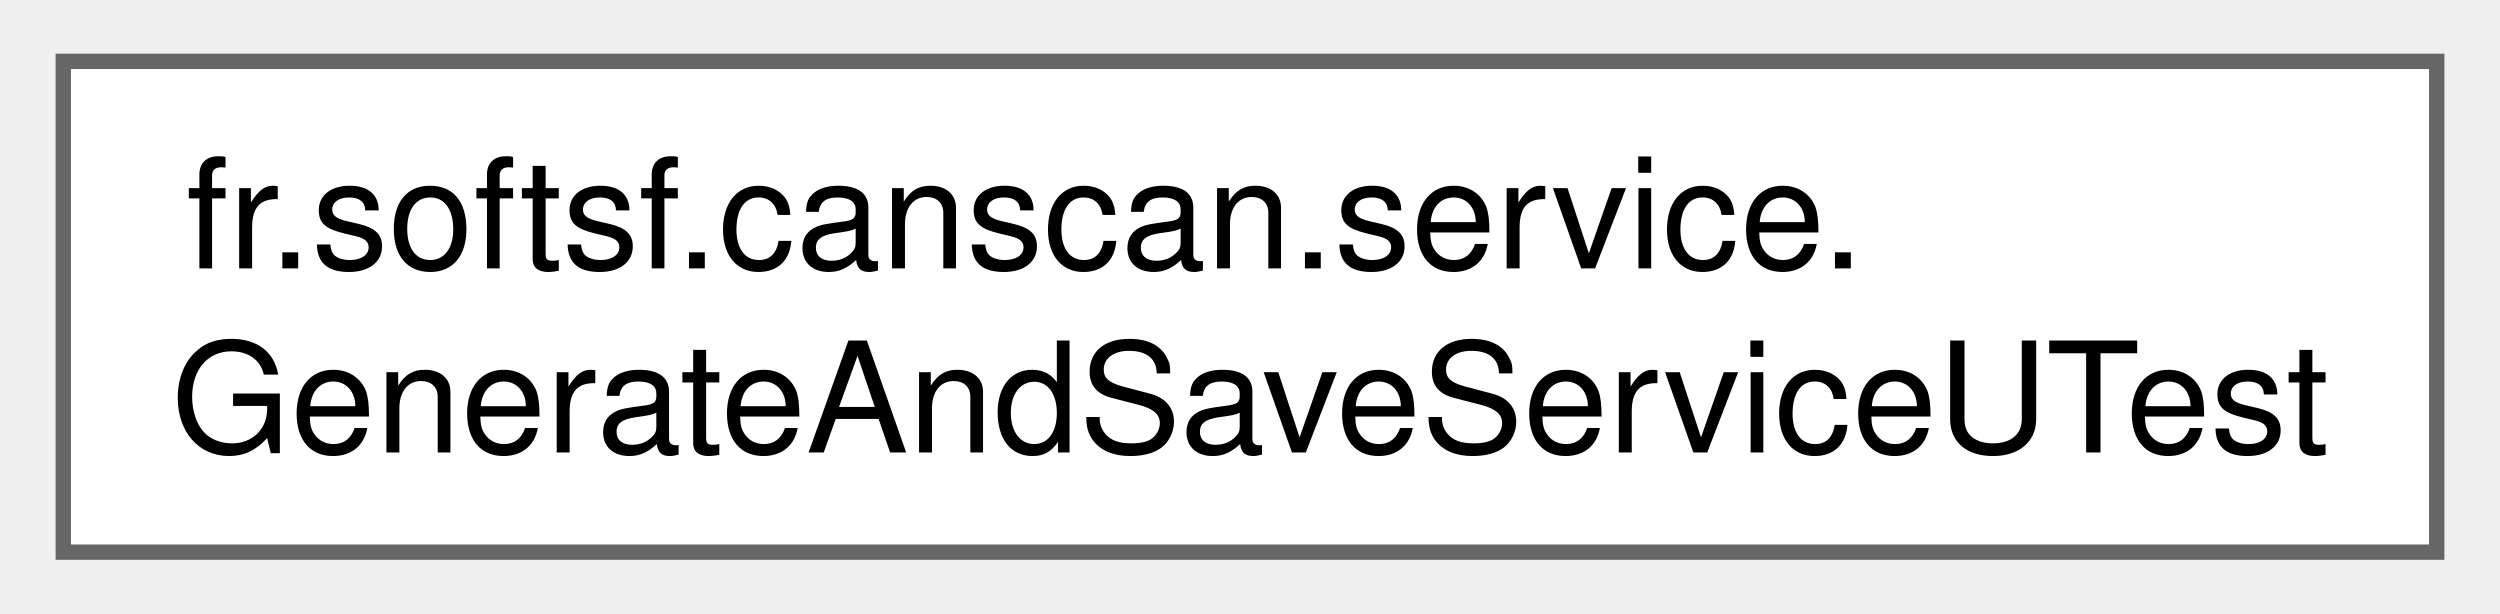
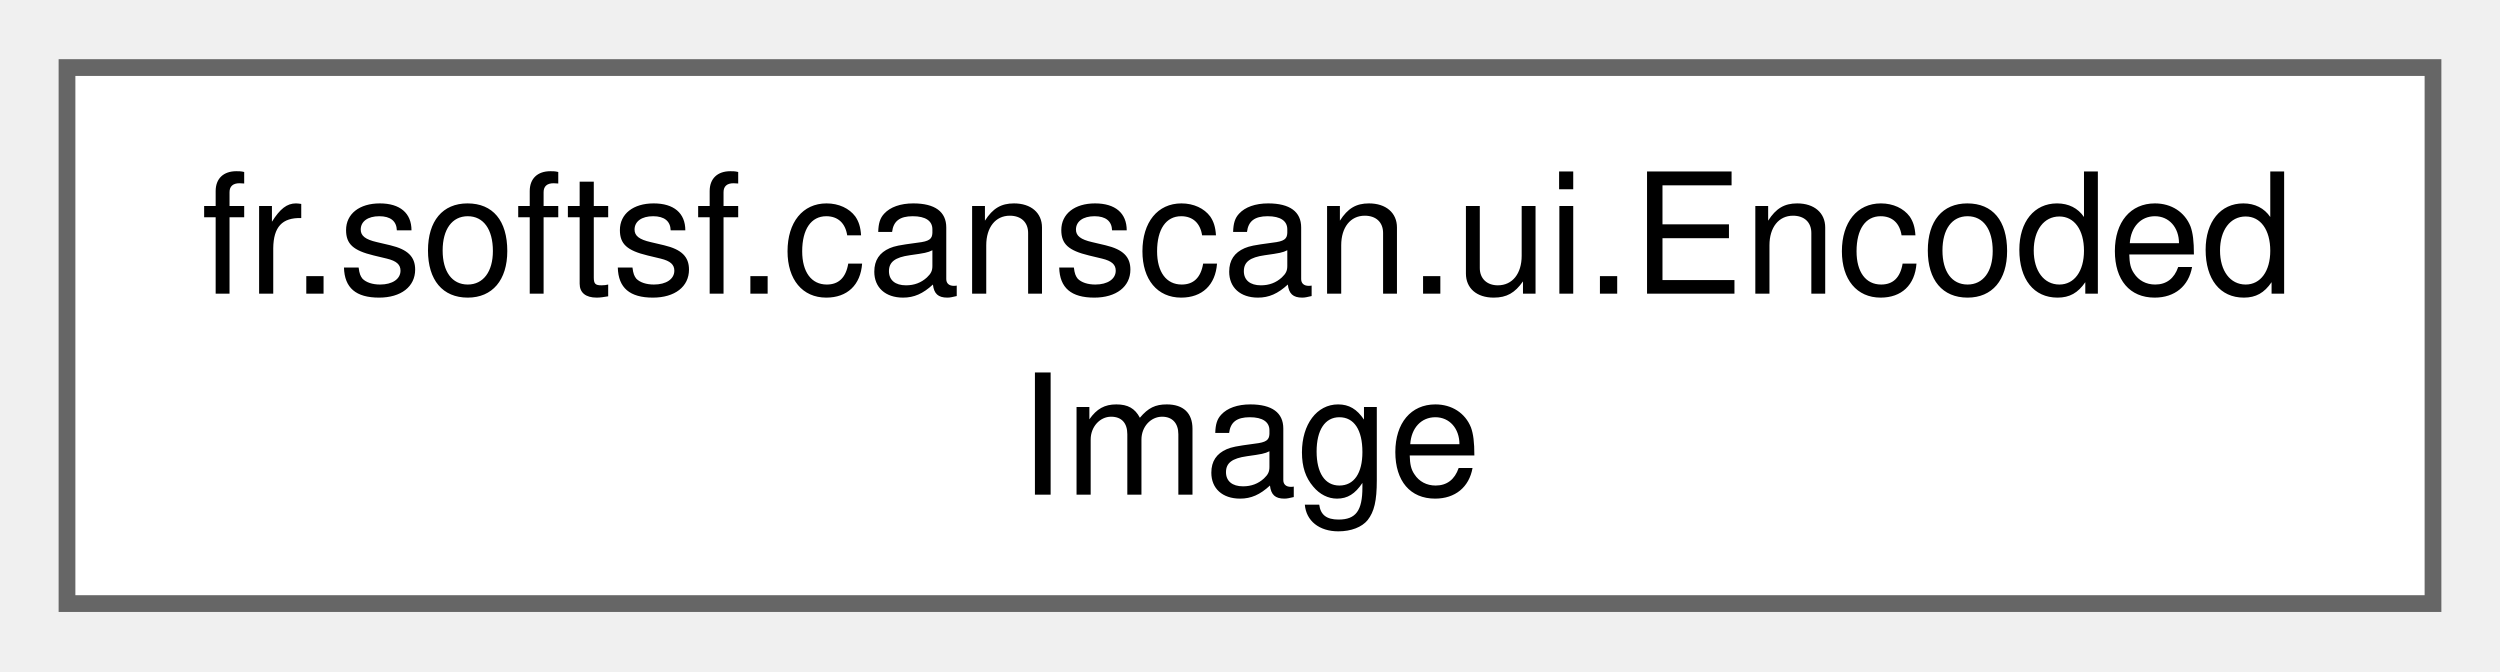
- <svg xmlns="http://www.w3.org/2000/svg" xmlns:xlink="http://www.w3.org/1999/xlink" width="163pt" height="40pt" viewBox="0.00 0.00 162.75 40.00">
+ <svg xmlns="http://www.w3.org/2000/svg" xmlns:xlink="http://www.w3.org/1999/xlink" width="149pt" height="40pt" viewBox="0.00 0.00 149.25 40.00">
  <g id="graph0" class="graph" transform="scale(1 1) rotate(0) translate(4 36)">
    <g id="Node000000" class="node">
      <g id="a_Node000000">
-         <a xlink:href="classfr_1_1softsf_1_1canscan_1_1service_1_1_generate_and_save_service_u_test.html" target="_top" xlink:title=" ">
-           <polygon fill="white" stroke="#666666" points="154.75,-32 0,-32 0,0 154.75,0 154.75,-32" />
-           <text text-anchor="start" x="8" y="-18.5" font-family="Helvetica,sans-Serif" font-size="10.00">fr.softsf.canscan.service.</text>
-           <text text-anchor="middle" x="77.38" y="-6.5" font-family="Helvetica,sans-Serif" font-size="10.00">GenerateAndSaveServiceUTest</text>
+         <a xlink:href="classfr_1_1softsf_1_1canscan_1_1ui_1_1_encoded_image.html" target="_top" xlink:title="Thread-safe singleton to hold a shared QR code BufferedImage.">
+           <polygon fill="white" stroke="#666666" points="141.25,-32 0,-32 0,0 141.25,0 141.25,-32" />
+           <text text-anchor="start" x="8" y="-18.5" font-family="Helvetica,sans-Serif" font-size="10.00">fr.softsf.canscan.ui.Encoded</text>
+           <text text-anchor="middle" x="70.62" y="-6.5" font-family="Helvetica,sans-Serif" font-size="10.00">Image</text>
        </a>
      </g>
    </g>
  </g>
</svg>
